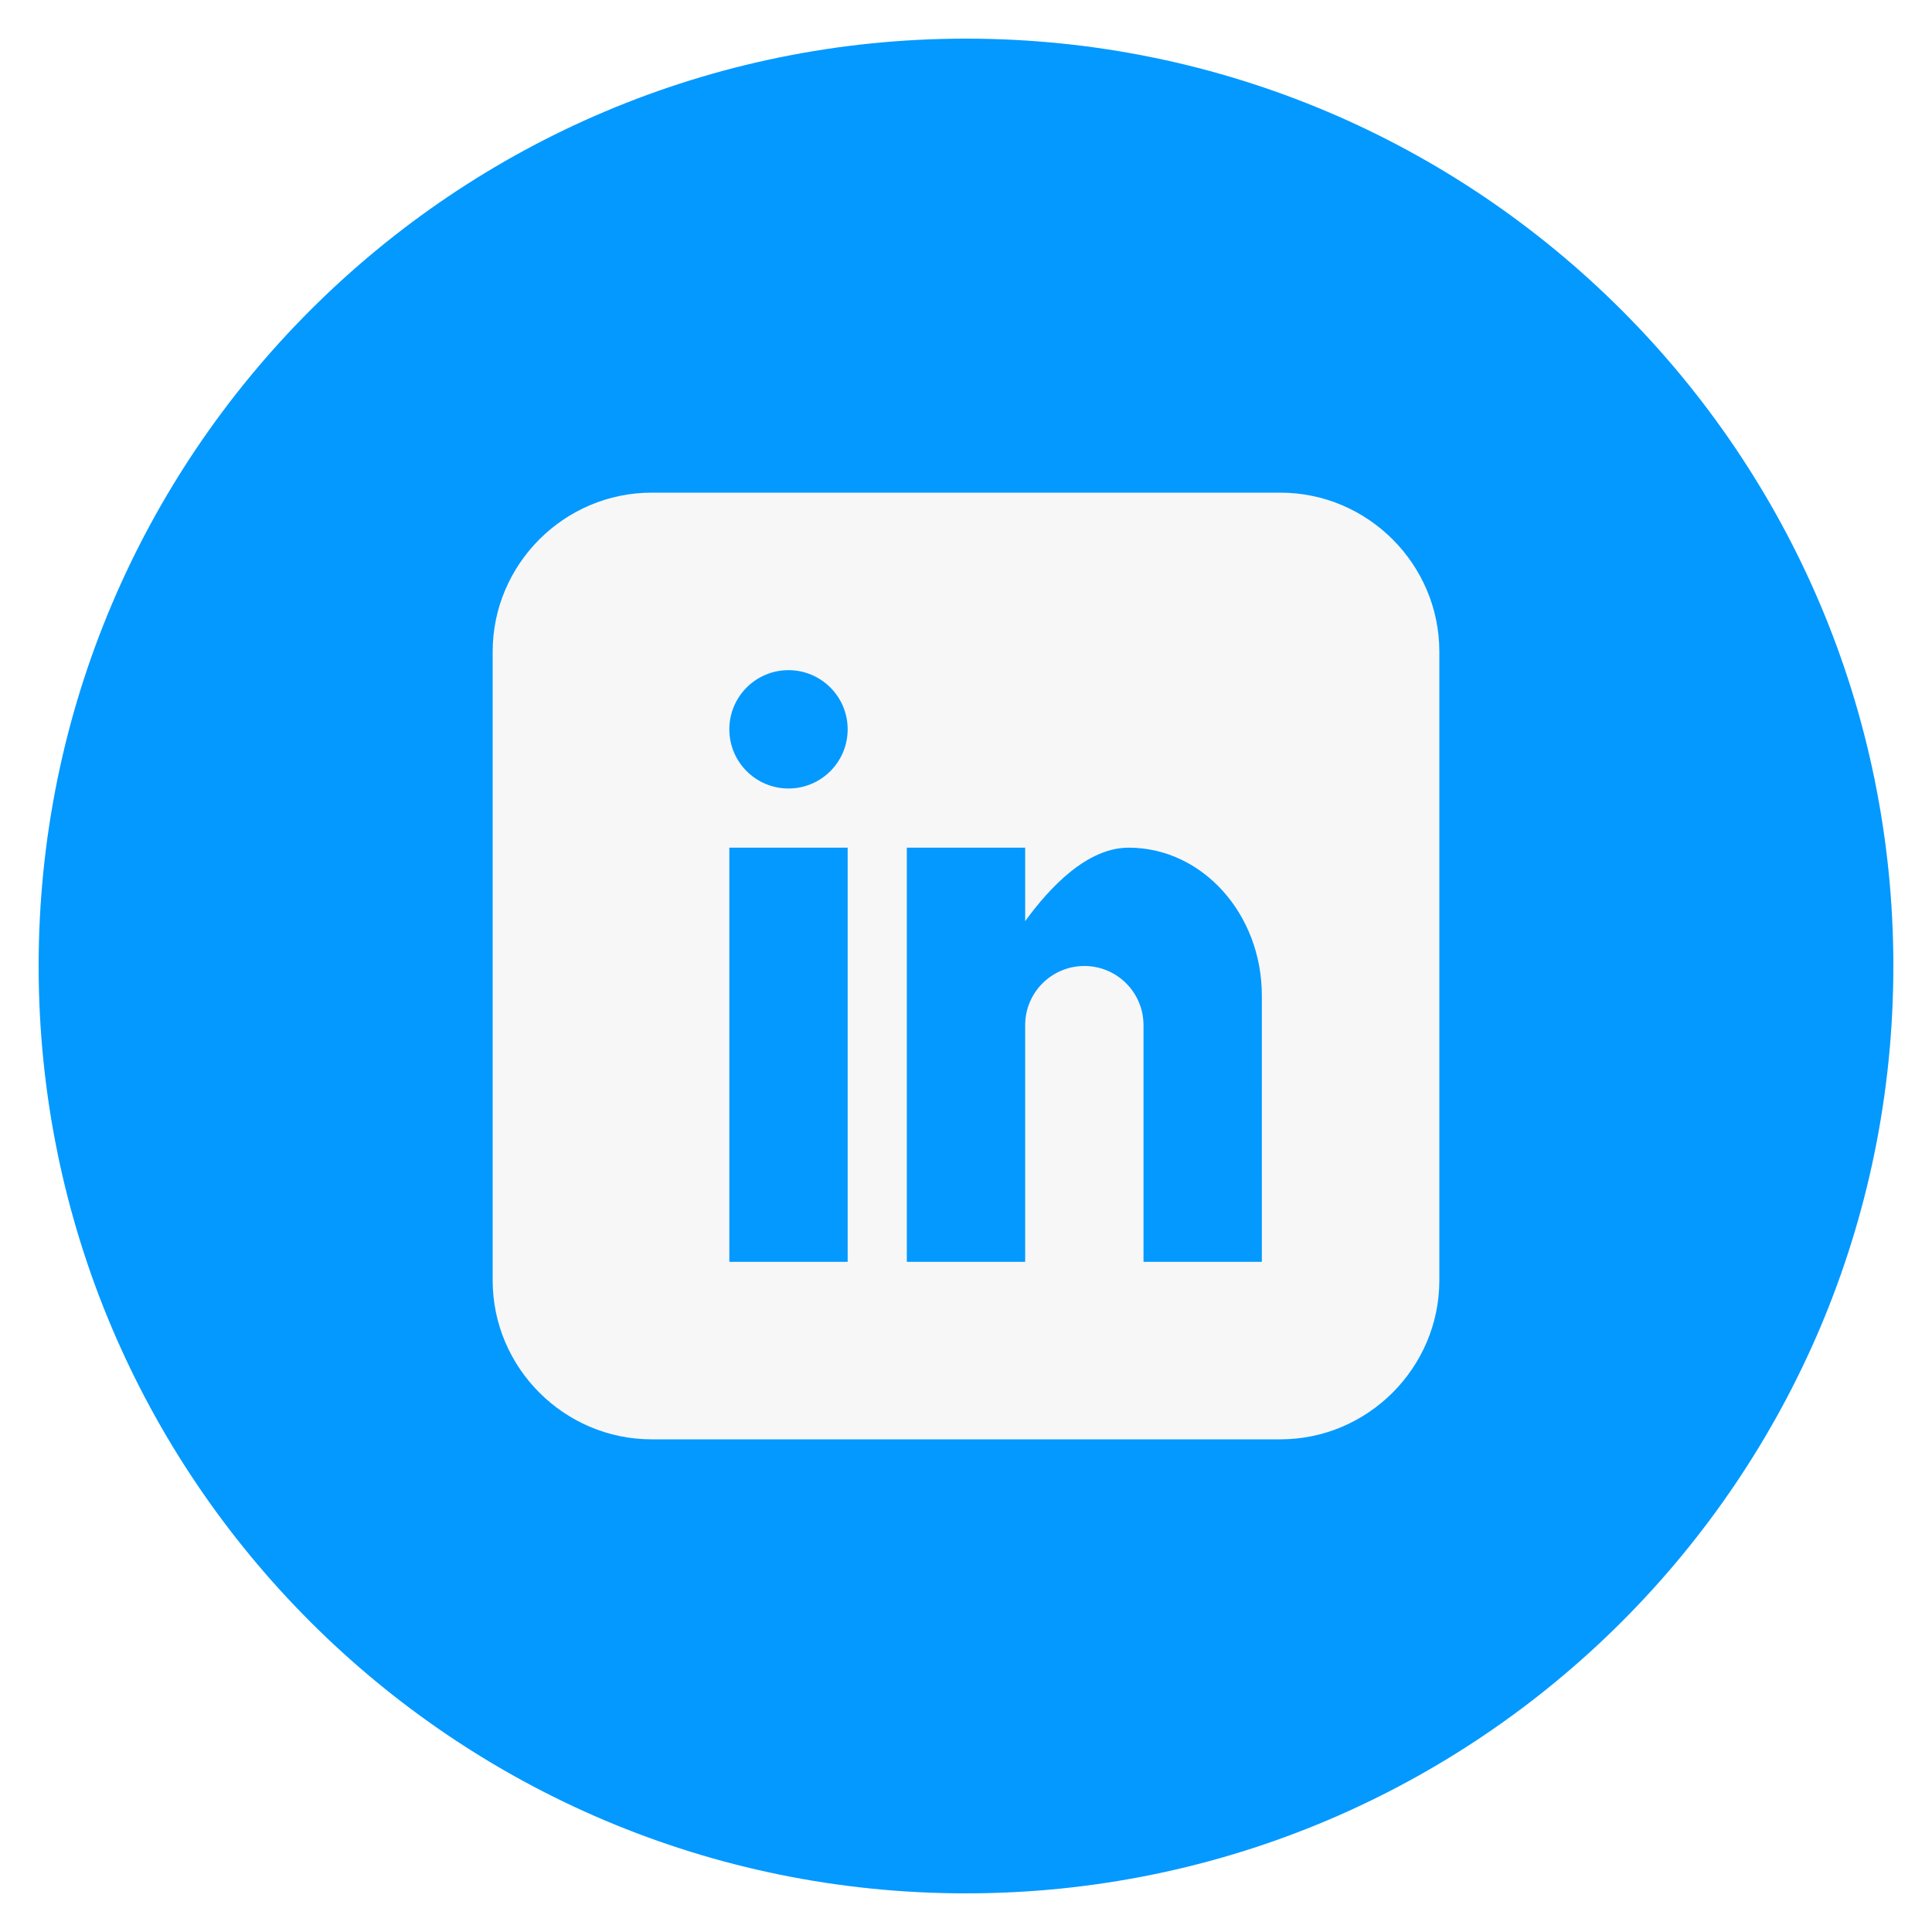
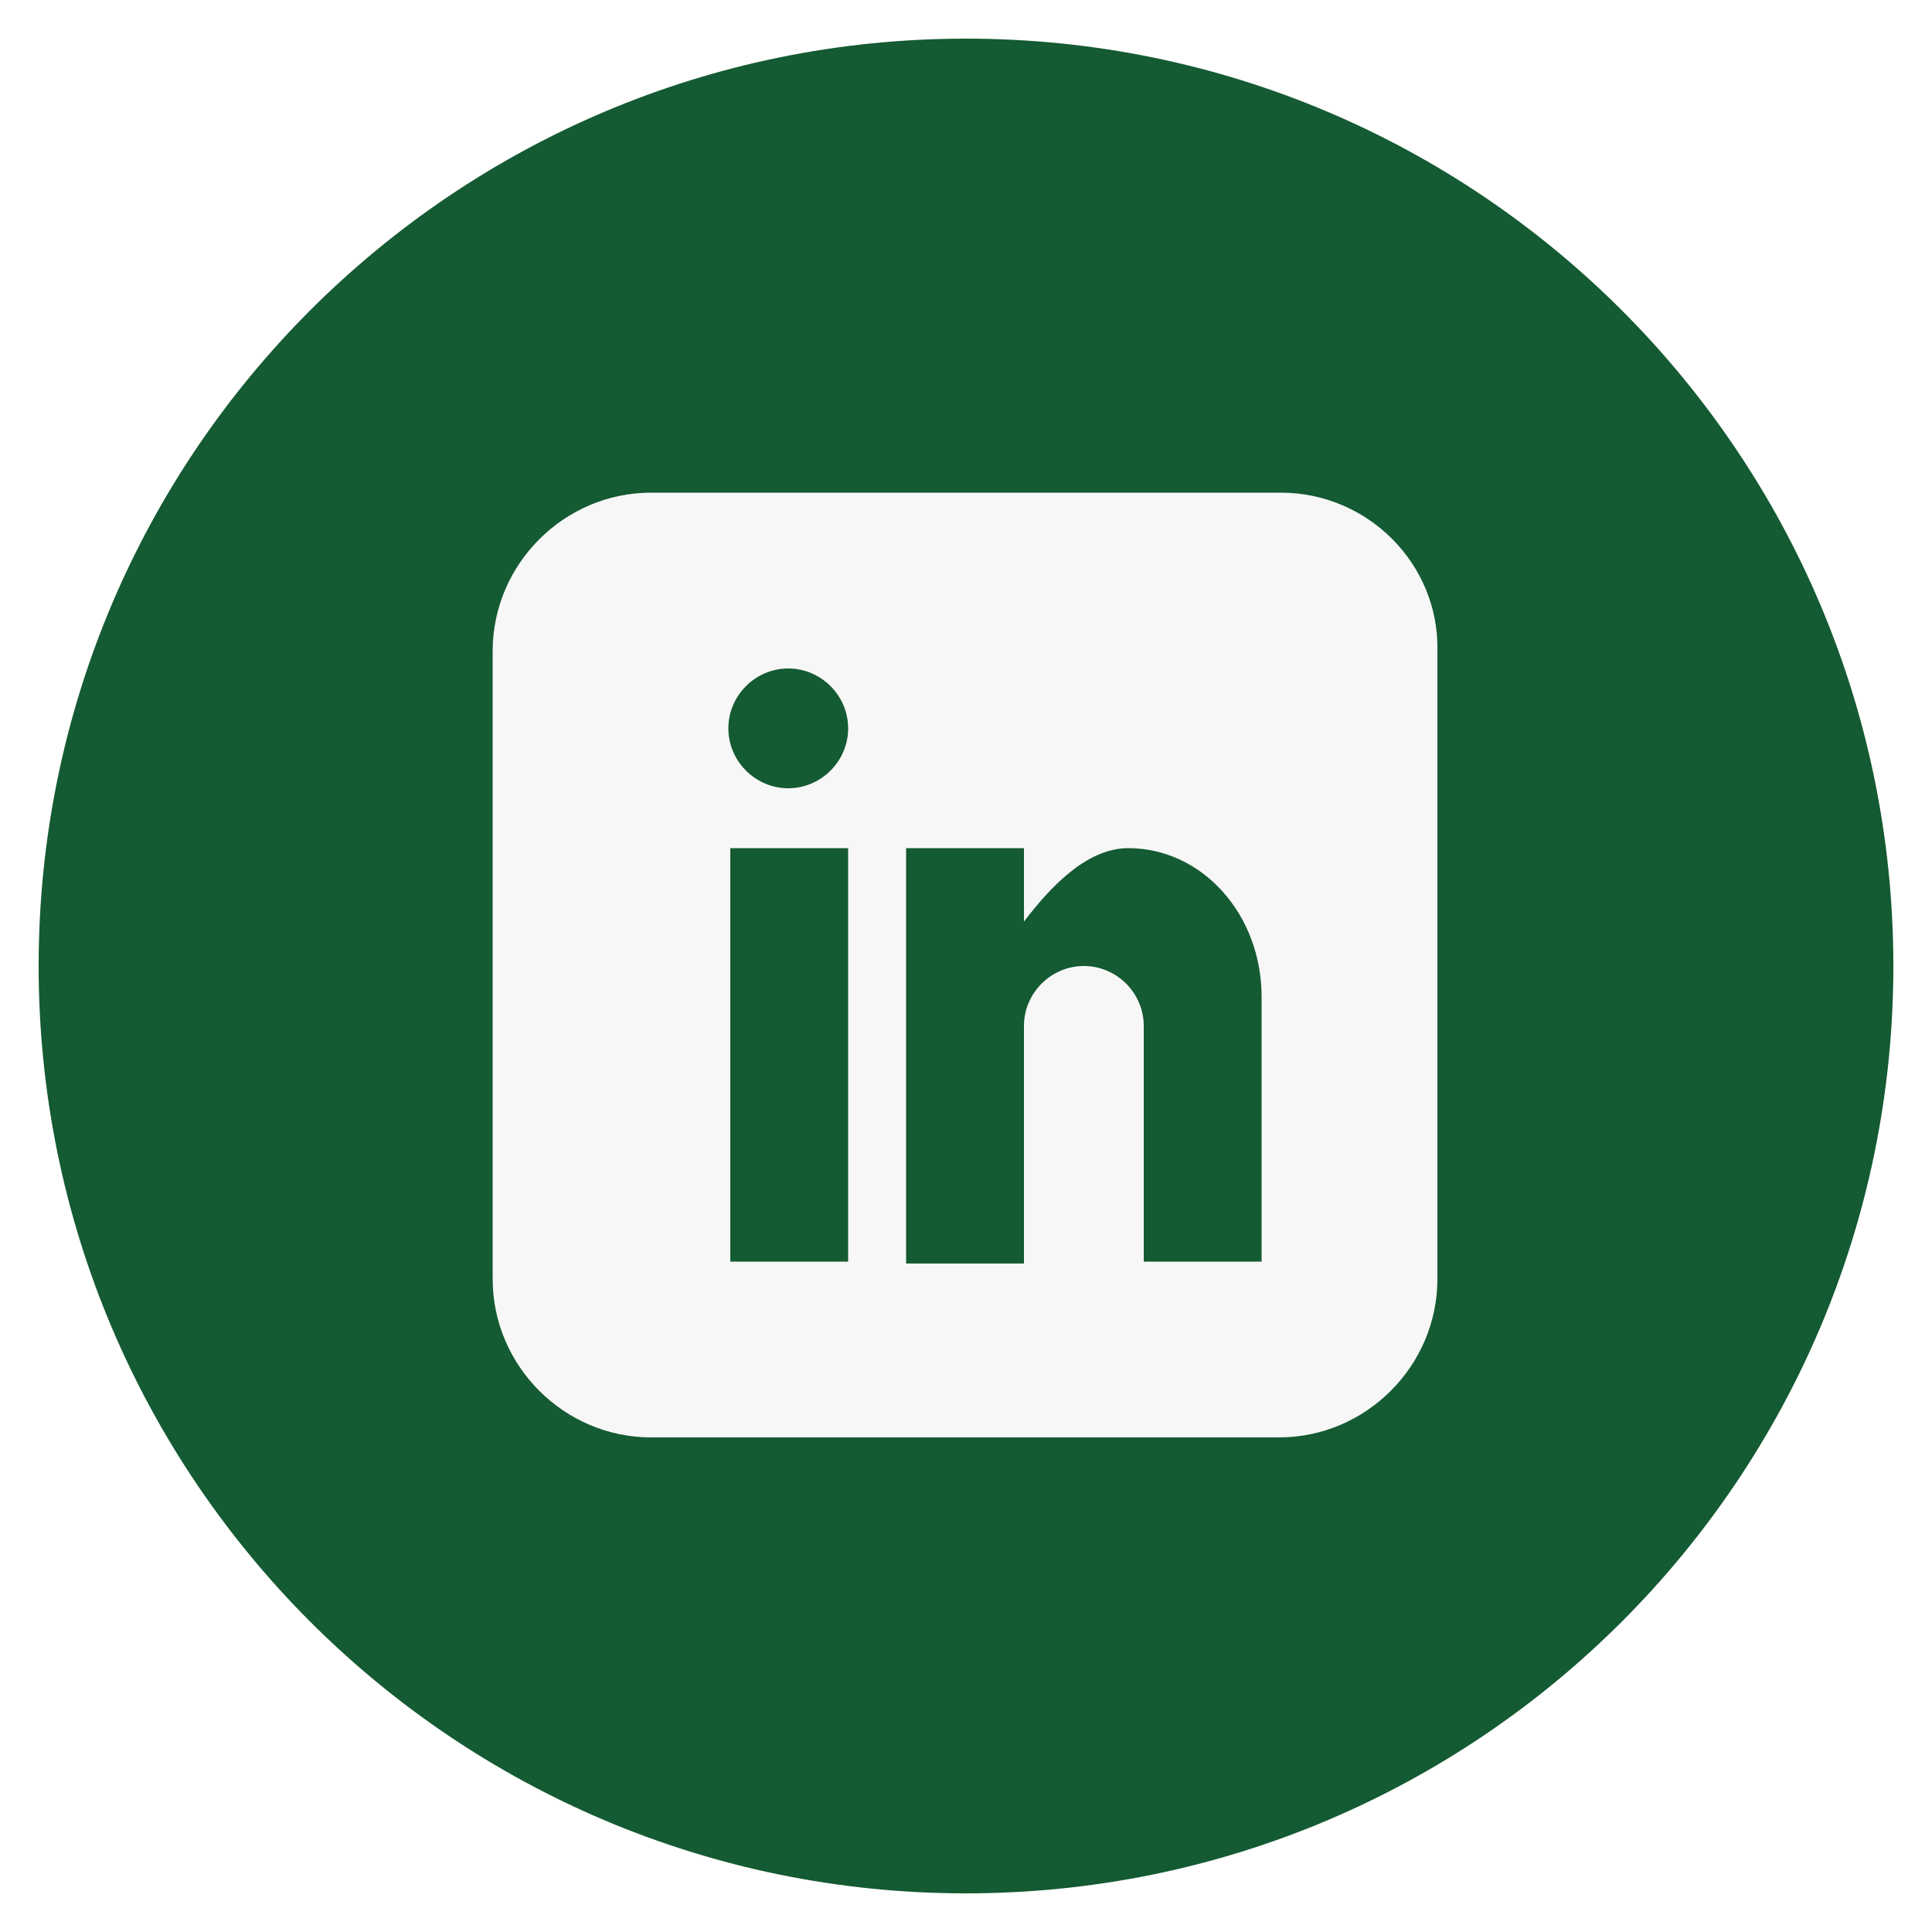
- <svg xmlns="http://www.w3.org/2000/svg" id="linkedin" class="custom-icon" version="1.1" viewBox="0 0 100 100">
-   <circle class="outer-shape" cx="50" cy="50" r="48" style="opacity: 1; fill: rgb(3, 153, 255);" />
-   <path class="inner-shape" style="opacity:1;fill:#f7f7f7;" transform="translate(25,25) scale(0.5)" d="M82.539,1H17.461C8.408,1,1,8.408,1,17.461v65.078C1,91.592,8.408,99,17.461,99h65.078C91.592,99,99,91.592,99,82.539 V17.461C99,8.408,91.592,1,82.539,1z M37.75,80.625H25.5V37.75h12.25V80.625z M31.625,31.625c-3.383,0-6.125-2.742-6.125-6.125 s2.742-6.125,6.125-6.125s6.125,2.742,6.125,6.125S35.008,31.625,31.625,31.625z M80.625,80.625h-12.25v-24.5 c0-3.383-2.742-6.125-6.125-6.125s-6.125,2.742-6.125,6.125v24.5h-12.25V37.75h12.25v7.606c2.526-3.47,6.389-7.606,10.719-7.606 c7.612,0,13.782,6.856,13.782,15.312L80.625,80.625L80.625,80.625z" />
+ <svg xmlns="http://www.w3.org/2000/svg" version="1.1" id="linkedin" x="0px" y="0px" viewBox="0 0 100 100" style="enable-background:new 0 0 100 100;" xml:space="preserve">
+   <style type="text/css">
+ 	.st0{fill:#145A32;}
+ 	.st1{fill:#F7F7F7;}
+ </style>
+   <circle class="st0" cx="50" cy="50" r="48" />
+   <path class="st1" d="M66.3,25.5H33.7c-4.5,0-8.2,3.7-8.2,8.2v32.5c0,4.5,3.7,8.2,8.2,8.2h32.5c4.5,0,8.2-3.7,8.2-8.2V33.7  C74.5,29.2,70.8,25.5,66.3,25.5z M43.9,65.3h-6.1V43.9h6.1V65.3z M40.8,40.8c-1.7,0-3.1-1.4-3.1-3.1c0-1.7,1.4-3.1,3.1-3.1  s3.1,1.4,3.1,3.1C43.9,39.4,42.5,40.8,40.8,40.8z M65.3,65.3h-6.1V53.1c0-1.7-1.4-3.1-3.1-3.1s-3.1,1.4-3.1,3.1v12.3h-6.1V43.9h6.1  v3.8c1.3-1.7,3.2-3.8,5.4-3.8c3.8,0,6.9,3.4,6.9,7.7L65.3,65.3L65.3,65.3z" />
</svg>
